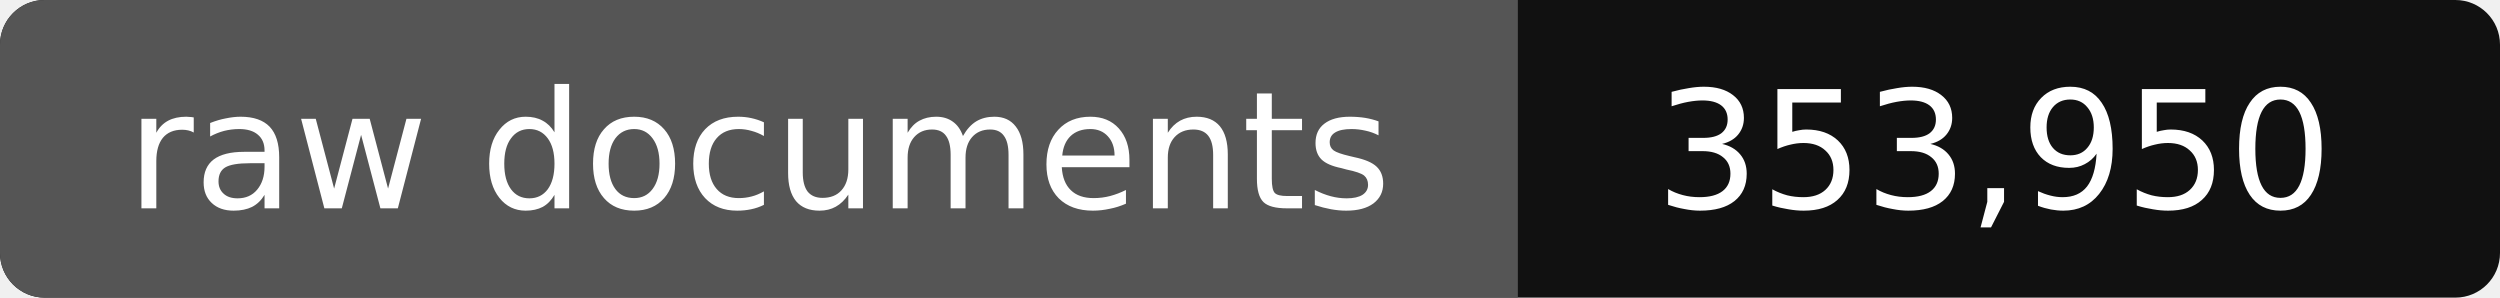
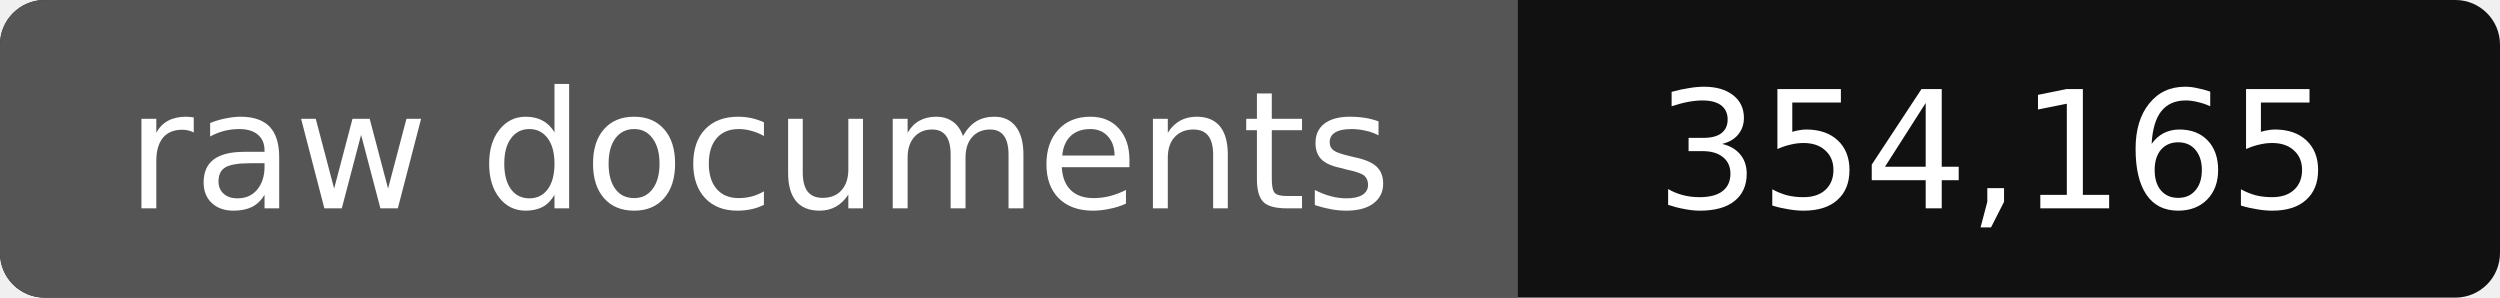
- <svg xmlns="http://www.w3.org/2000/svg" width="168" height="20" role="img" aria-label="raw documents: 353,950">
+ <svg xmlns="http://www.w3.org/2000/svg" width="168" height="20" role="img" aria-label="raw documents: 354,165">
  <rect width="168" height="20" rx="3" fill="#111" />
  <path fill="#555" d="M3 0h99v20H3a3 3 0 0 1-3-3V3a3 3 0 0 1 3-3z" />
  <g fill="#fff" text-anchor="middle" font-family="Verdana,DejaVu Sans,sans-serif" font-size="11">
    <text x="51" y="14">raw documents</text>
-     <text x="134" y="14">353,950</text>
+     <text x="134" y="14">354,165</text>
  </g>
</svg>
